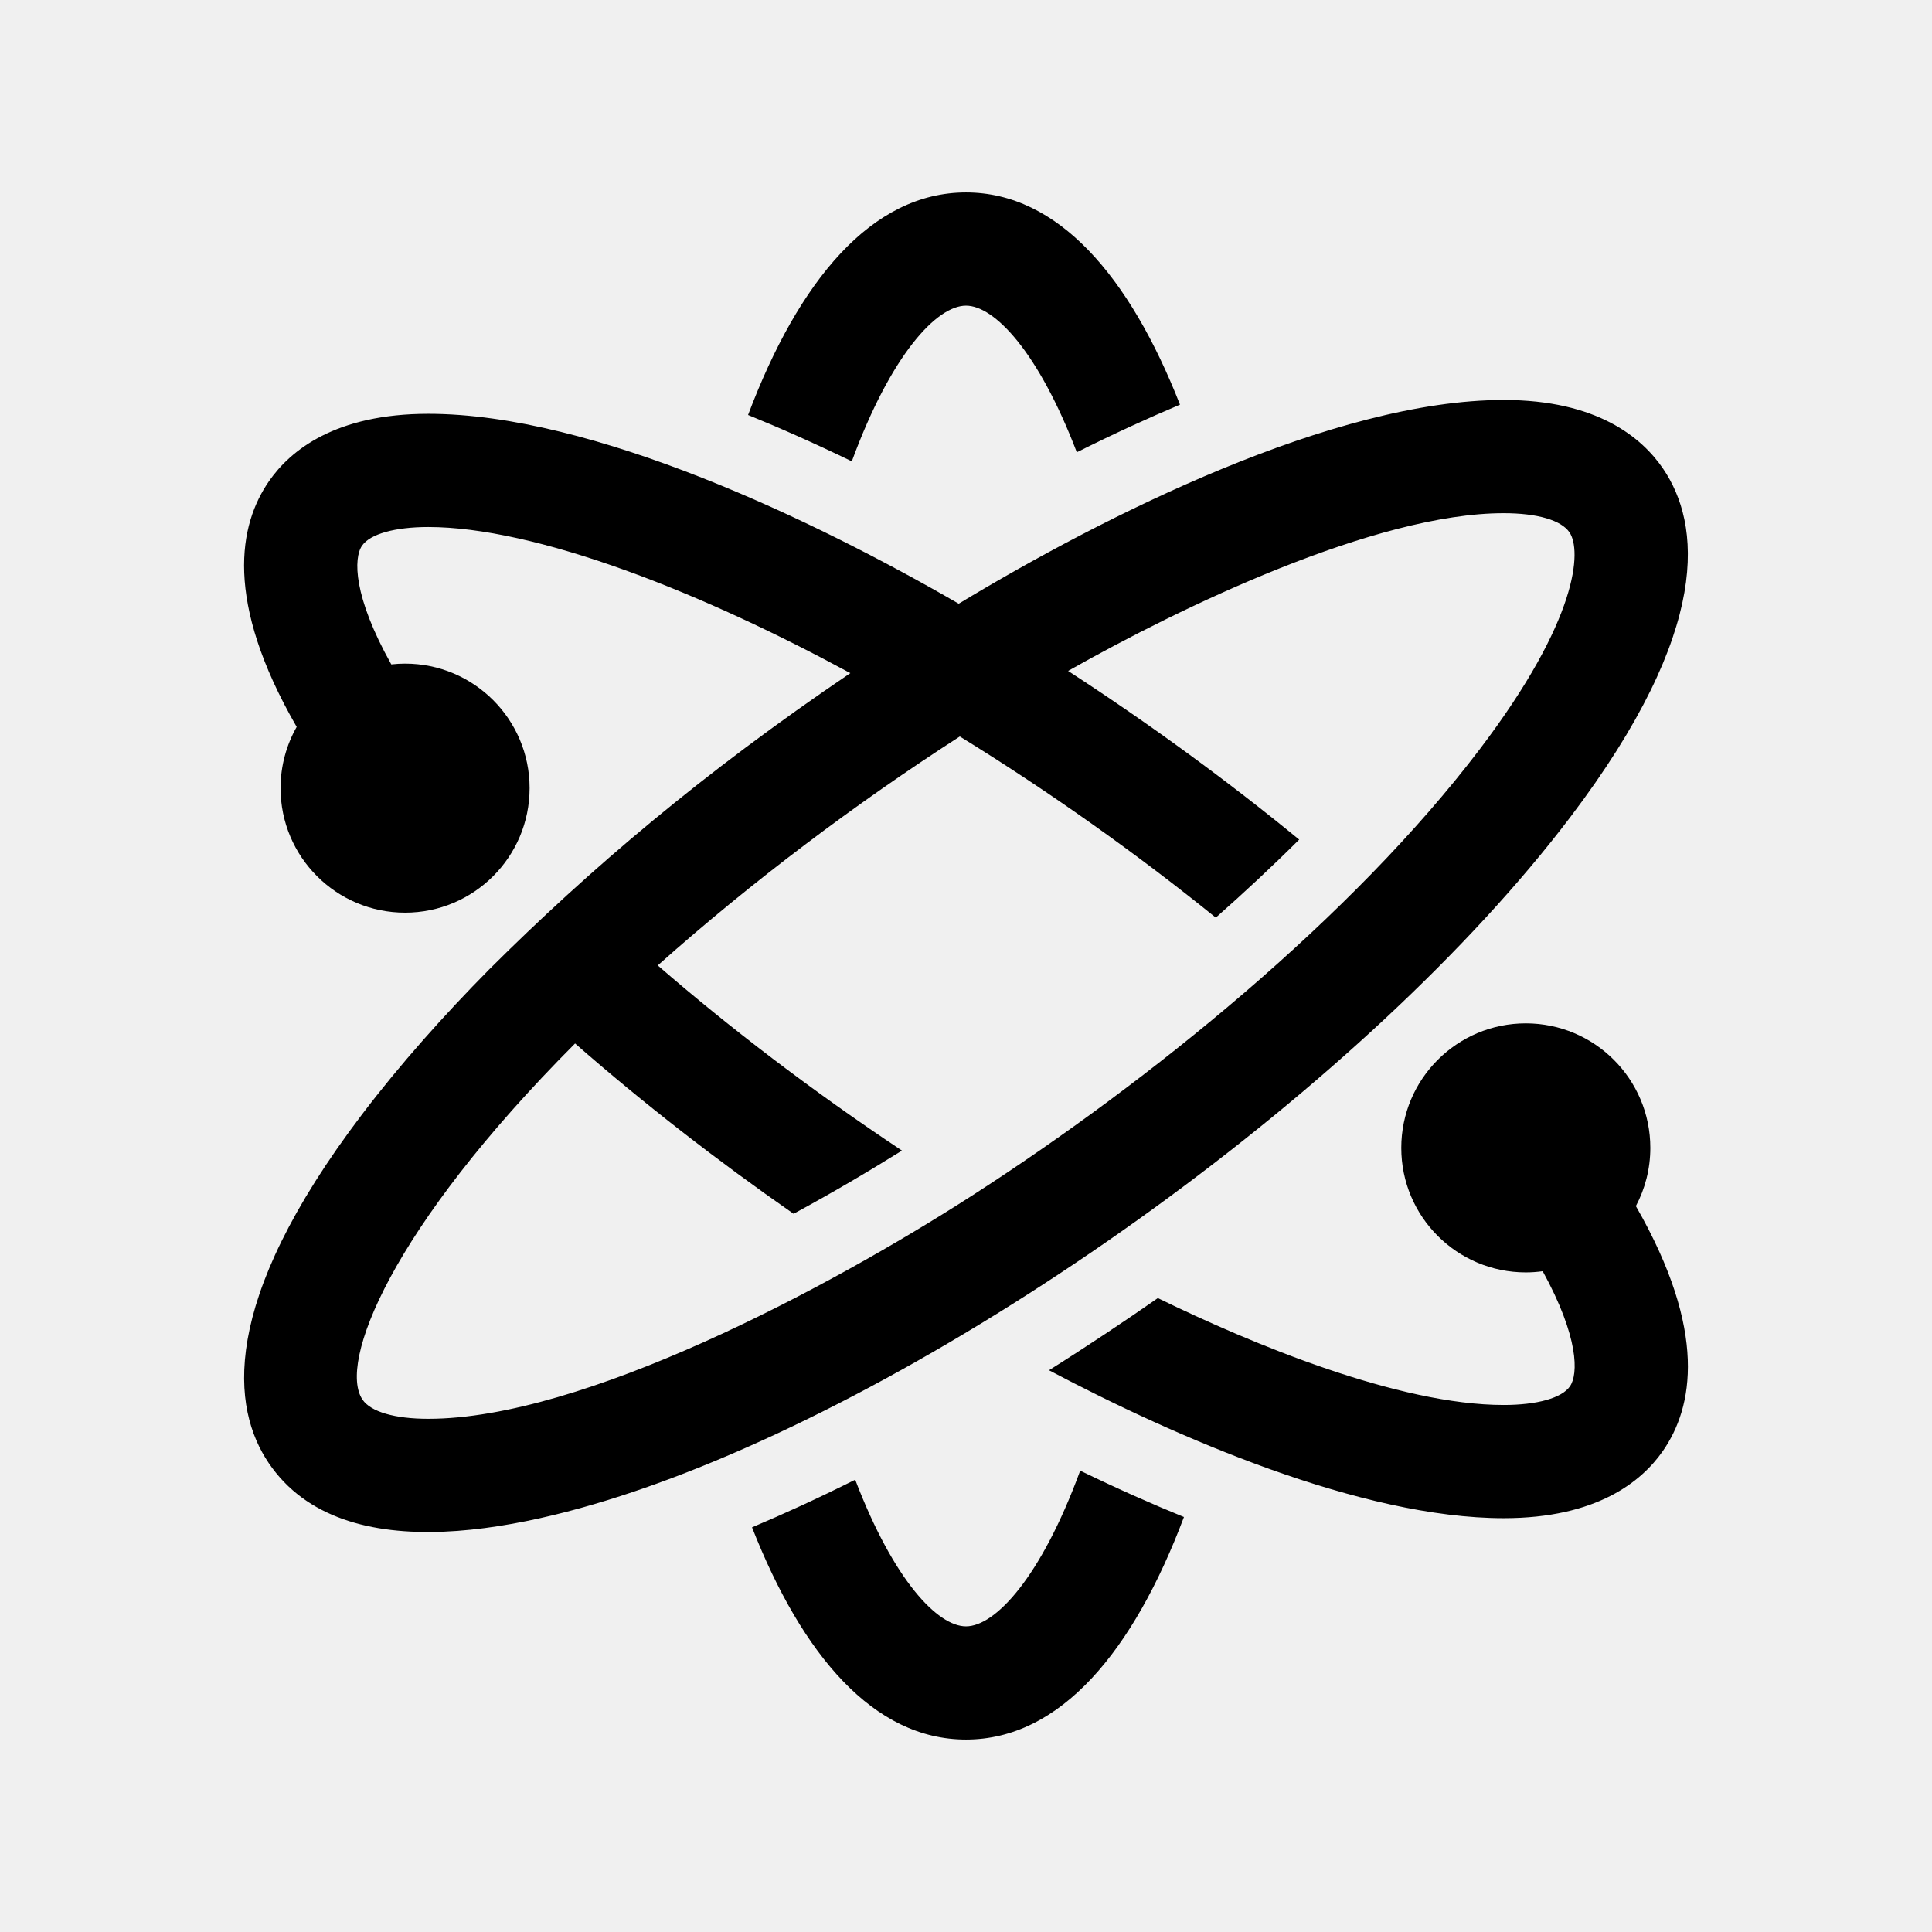
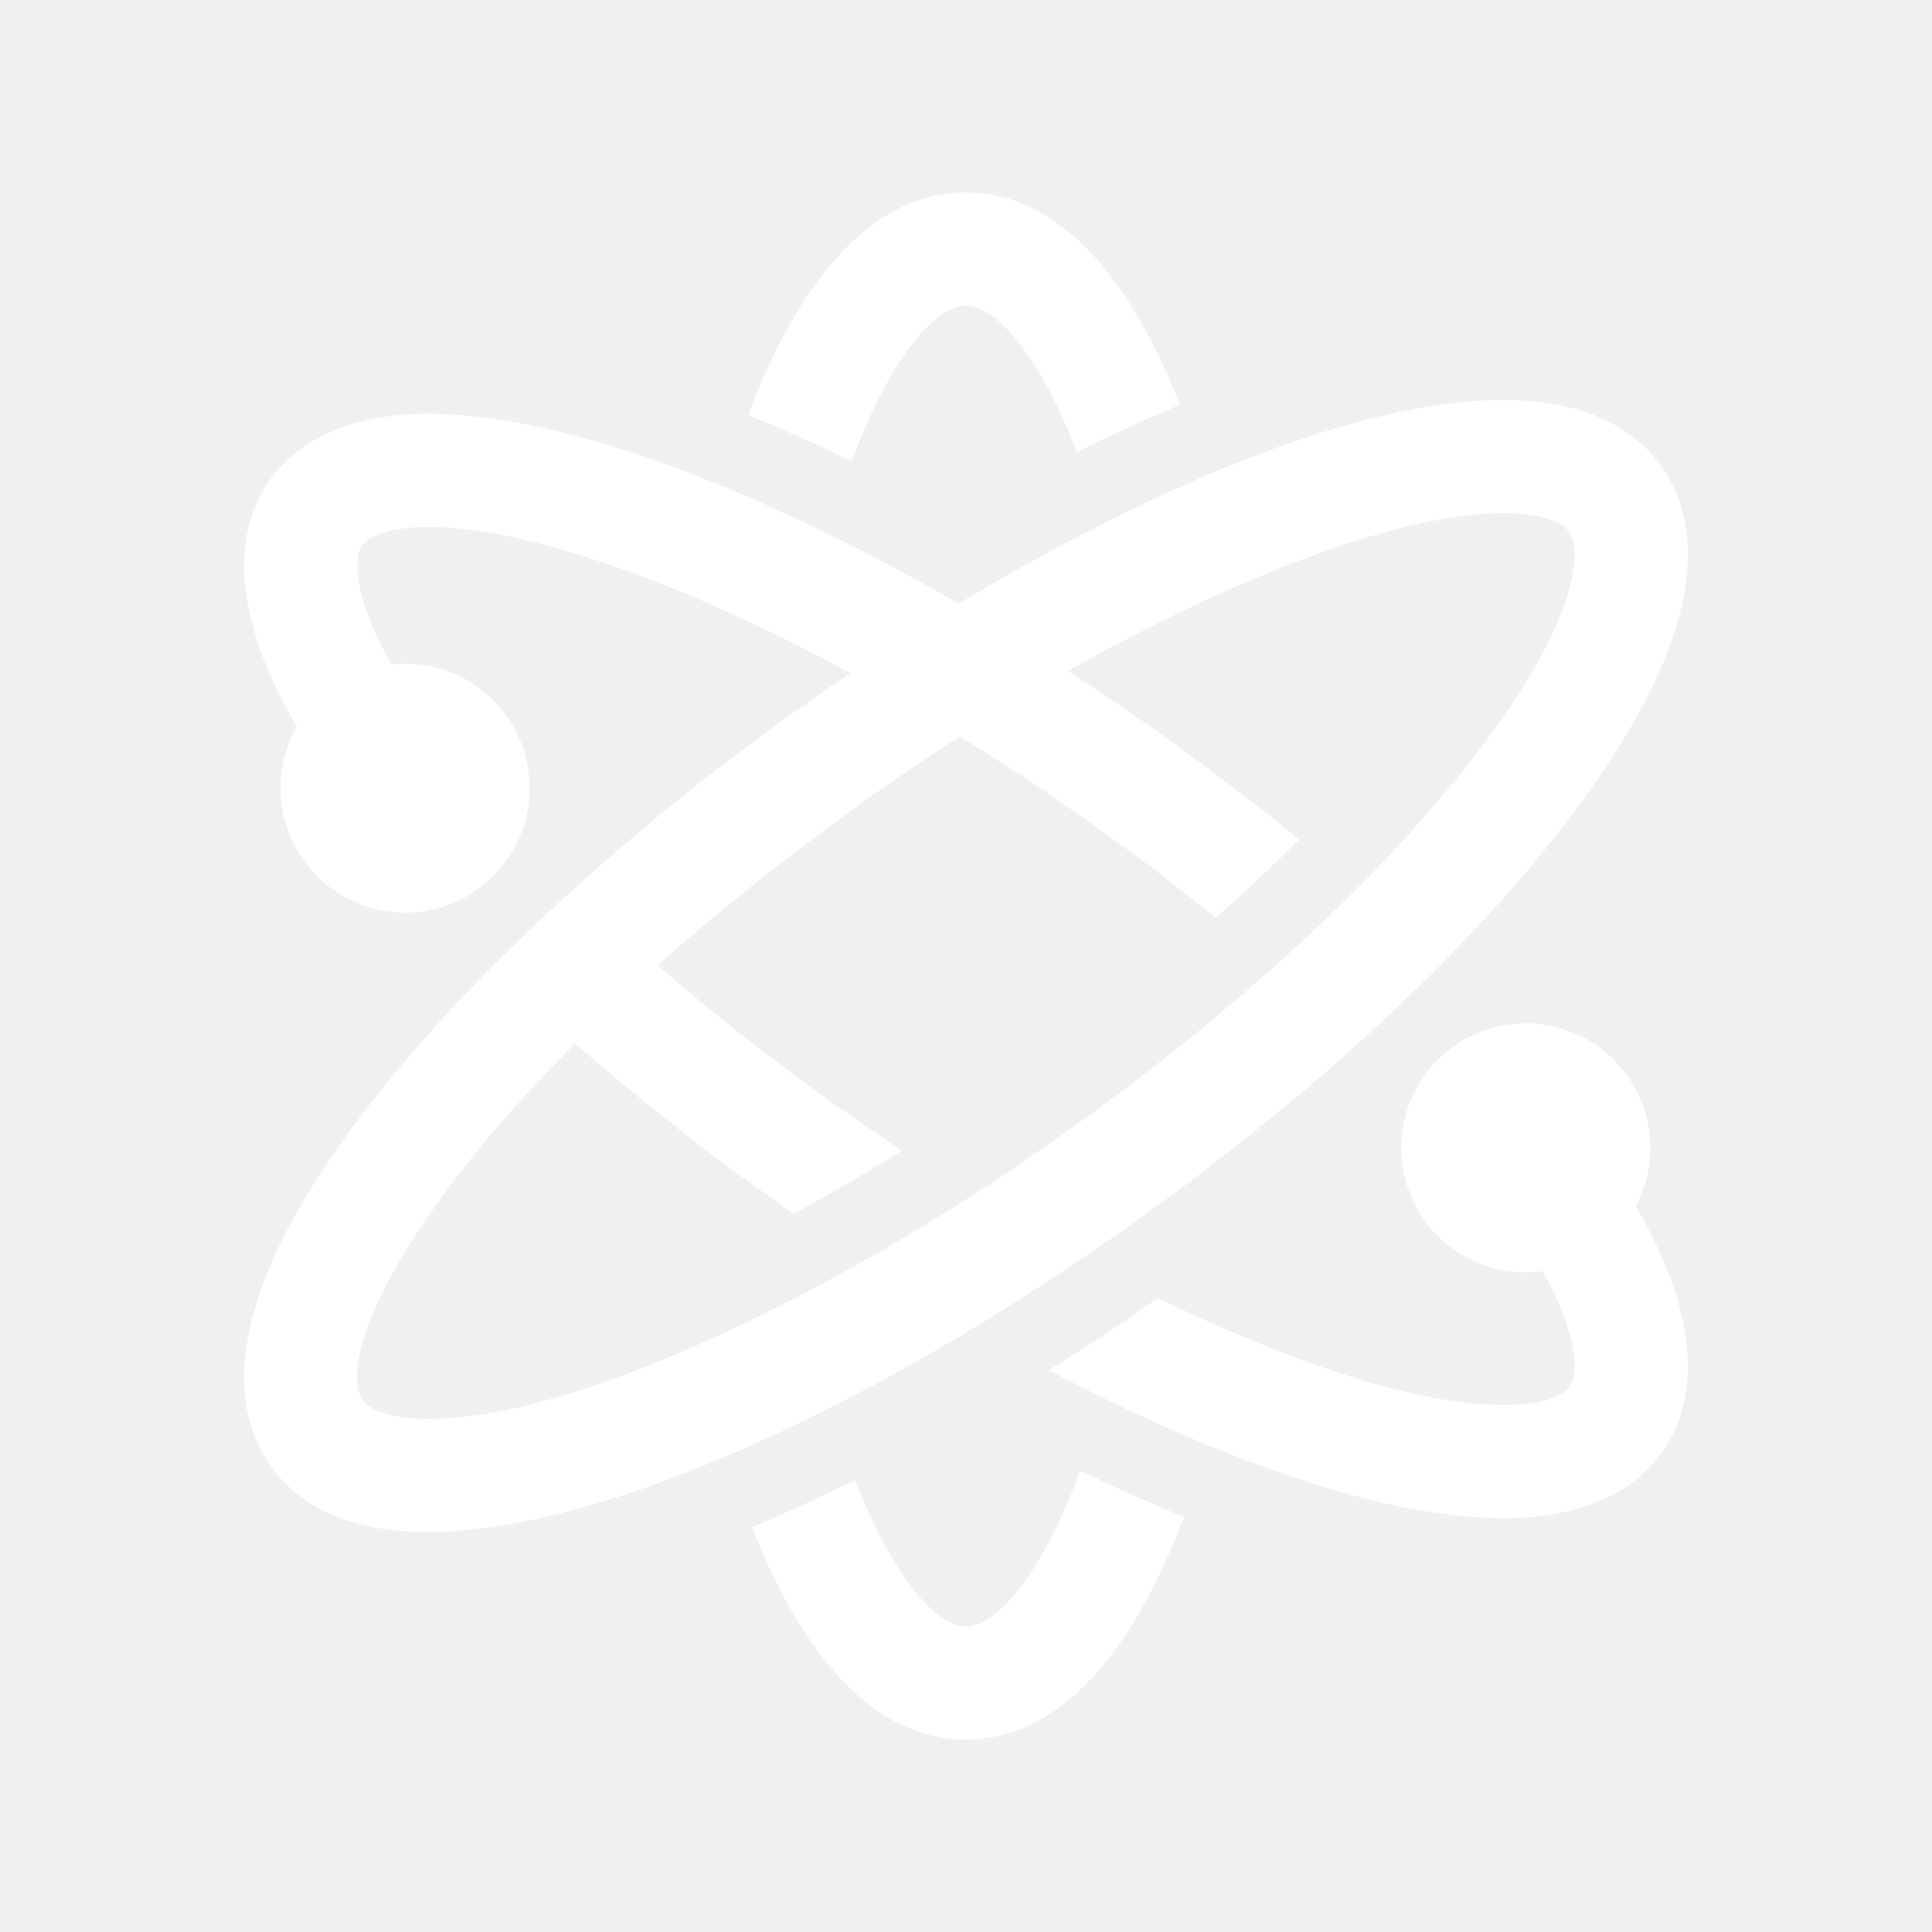
- <svg xmlns="http://www.w3.org/2000/svg" version="1.1" x="0px" y="0px" width="512px" height="512px" viewBox="0 0 512 512" enable-background="new 0 0 512 512" xml:space="preserve">
-   <path id="network-6-icon" d="M225.741,122.262c-10.096-4.89-19.027-8.84-27.496-12.287C211.636,74.43,230.974,51,256.001,51  c24.381,0,43.363,22.232,56.707,56.239c-8.562,3.61-17.355,7.632-27.344,12.62C275.138,93.088,263.472,81,256.001,81  C248.31,81,236.177,93.811,225.741,122.262z M256.001,431c-7.471,0-19.135-12.088-29.361-38.86  c-10.084,5.036-18.803,9.016-27.346,12.621C212.64,438.767,231.62,461,256.001,461c25.029,0,44.365-23.43,57.758-58.974  c-8.439-3.436-17.34-7.367-27.496-12.288C275.827,418.19,263.692,431,256.001,431z M174.112,393.154  c-33.35,12.045-83.111,23.78-102.887-5.42c-9.77-14.427-13.416-42.163,24.695-92.376c10.111-13.322,21.816-26.408,33.689-38.419  c26.635-26.545,56.641-52.096,95.738-78.552c-18.822-10.192-39.367-19.936-59.412-27.187c-20.52-7.424-38.586-11.535-52.428-11.535  c-8.842,0-15.404,1.843-17.553,4.93c-2.285,3.281-2.398,13.373,7.744,31.476c1.201-0.132,2.418-0.206,3.652-0.206  c18.225,0,33,14.775,33,33c0,18.227-14.775,33-33,33s-33-14.773-33-33c0-5.902,1.559-11.439,4.273-16.233  c-19.311-33.481-15.328-53.631-7.291-65.177c5.648-8.115,17.551-17.789,42.174-17.789c43.723,0,102.635,28.356,140.564,50.322  c38.51-23.28,99.422-53.988,144.42-53.988c24.723,0,36.639,9.932,42.281,18.264c9.77,14.428,13.416,42.164-24.693,92.377  C362.44,287.316,255.792,363.653,174.112,393.154z M392.185,198.504c26.182-34.497,26.984-52.643,23.75-57.418  c-2.189-3.232-8.545-5.086-17.441-5.086c-33.951,0-85.664,24.93-115.436,41.803c21.982,14.287,42.518,29.346,61.24,44.701  c-7.084,7.058-14.51,13.981-22.102,20.68c-20.783-16.807-43.885-33.264-67.832-48.011c-27.5,17.708-55.186,38.509-80.055,60.672  c18.705,16.243,40.973,33.296,64.725,49.076c-9.086,5.654-18.26,11.073-28.729,16.744c-0.004-0.003-0.006-0.005-0.01-0.007  c-0.078-0.055-0.154-0.109-0.232-0.164c-19.885-13.853-39.51-29.054-57.662-44.965c-49.02,49.168-62.828,84.795-56.336,94.383  c2.189,3.233,8.549,5.088,17.443,5.088c40.871,0,105.748-34.459,144.129-59.173C304.759,286.485,358.495,242.895,392.185,198.504z   M433.524,319.63c2.441-4.605,3.83-9.855,3.83-15.432c0-18.225-14.775-33-33-33s-33,14.775-33,33c0,18.227,14.775,33,33,33  c1.521,0,3.016-0.112,4.48-0.312c9.611,17.505,9.453,27.295,7.209,30.519c-2.148,3.086-8.709,4.929-17.551,4.929  c-27.856,0-66.664-16.141-91.65-28.324c-8.357,5.839-18.73,12.77-28.846,19.122c33.494,17.717,82.752,39.202,120.496,39.202  c24.621,0,36.523-9.674,42.172-17.788C448.683,373.03,452.663,352.955,433.524,319.63z" />
+ <svg xmlns="http://www.w3.org/2000/svg" version="1.1" id="Layer_1" x="0px" y="0px" width="512px" height="512px" viewBox="0 0 512 512" enable-background="new 0 0 512 512" xml:space="preserve">
+   <path id="network-6-icon" fill="#FFFFFF" d="M225.741,122.262c-10.096-4.89-19.027-8.84-27.496-12.287  C211.636,74.43,230.974,51,256.001,51c24.381,0,43.363,22.232,56.707,56.239c-8.562,3.61-17.355,7.632-27.344,12.62  C275.138,93.088,263.472,81,256.001,81C248.31,81,236.177,93.811,225.741,122.262z M256.001,431  c-7.471,0-19.135-12.088-29.361-38.86c-10.084,5.036-18.803,9.016-27.346,12.621C212.64,438.767,231.62,461,256.001,461  c25.029,0,44.365-23.43,57.758-58.974c-8.439-3.436-17.34-7.367-27.496-12.288C275.827,418.19,263.692,431,256.001,431z   M174.112,393.154c-33.35,12.045-83.111,23.78-102.887-5.42c-9.77-14.427-13.416-42.163,24.695-92.376  c10.111-13.322,21.816-26.408,33.689-38.419c26.635-26.545,56.641-52.096,95.738-78.552c-18.822-10.192-39.367-19.936-59.412-27.187  c-20.52-7.424-38.586-11.535-52.428-11.535c-8.842,0-15.404,1.843-17.553,4.93c-2.285,3.281-2.398,13.373,7.744,31.476  c1.201-0.132,2.418-0.206,3.652-0.206c18.225,0,33,14.775,33,33c0,18.227-14.775,33-33,33s-33-14.773-33-33  c0-5.902,1.559-11.439,4.273-16.233c-19.311-33.481-15.328-53.631-7.291-65.177c5.648-8.115,17.551-17.789,42.174-17.789  c43.723,0,102.635,28.356,140.564,50.322C292.58,136.708,353.492,106,398.49,106c24.723,0,36.639,9.932,42.281,18.264  c9.77,14.428,13.416,42.164-24.693,92.377C362.44,287.316,255.792,363.653,174.112,393.154z M392.185,198.504  c26.182-34.497,26.984-52.643,23.75-57.418c-2.189-3.232-8.545-5.086-17.441-5.086c-33.951,0-85.664,24.93-115.436,41.803  c21.982,14.287,42.518,29.346,61.24,44.701c-7.084,7.058-14.51,13.981-22.102,20.68c-20.783-16.807-43.885-33.264-67.832-48.011  c-27.5,17.708-55.186,38.509-80.055,60.672c18.705,16.243,40.973,33.296,64.725,49.076c-9.086,5.654-18.26,11.073-28.729,16.744  c-0.004-0.003-0.006-0.005-0.01-0.007c-0.078-0.055-0.154-0.109-0.232-0.164c-19.885-13.853-39.51-29.054-57.662-44.965  c-49.02,49.168-62.828,84.795-56.336,94.383c2.189,3.233,8.549,5.088,17.443,5.088c40.871,0,105.748-34.459,144.129-59.173  C304.759,286.485,358.495,242.895,392.185,198.504z M433.524,319.63c2.441-4.605,3.83-9.855,3.83-15.432c0-18.225-14.775-33-33-33  s-33,14.775-33,33c0,18.227,14.775,33,33,33c1.521,0,3.016-0.112,4.48-0.312c9.611,17.505,9.453,27.295,7.209,30.519  c-2.148,3.086-8.709,4.929-17.551,4.929c-27.856,0-66.664-16.141-91.65-28.324c-8.357,5.839-18.73,12.77-28.846,19.122  c33.494,17.717,82.752,39.202,120.496,39.202c24.621,0,36.523-9.674,42.172-17.788C448.683,373.03,452.663,352.955,433.524,319.63z" />
</svg>
